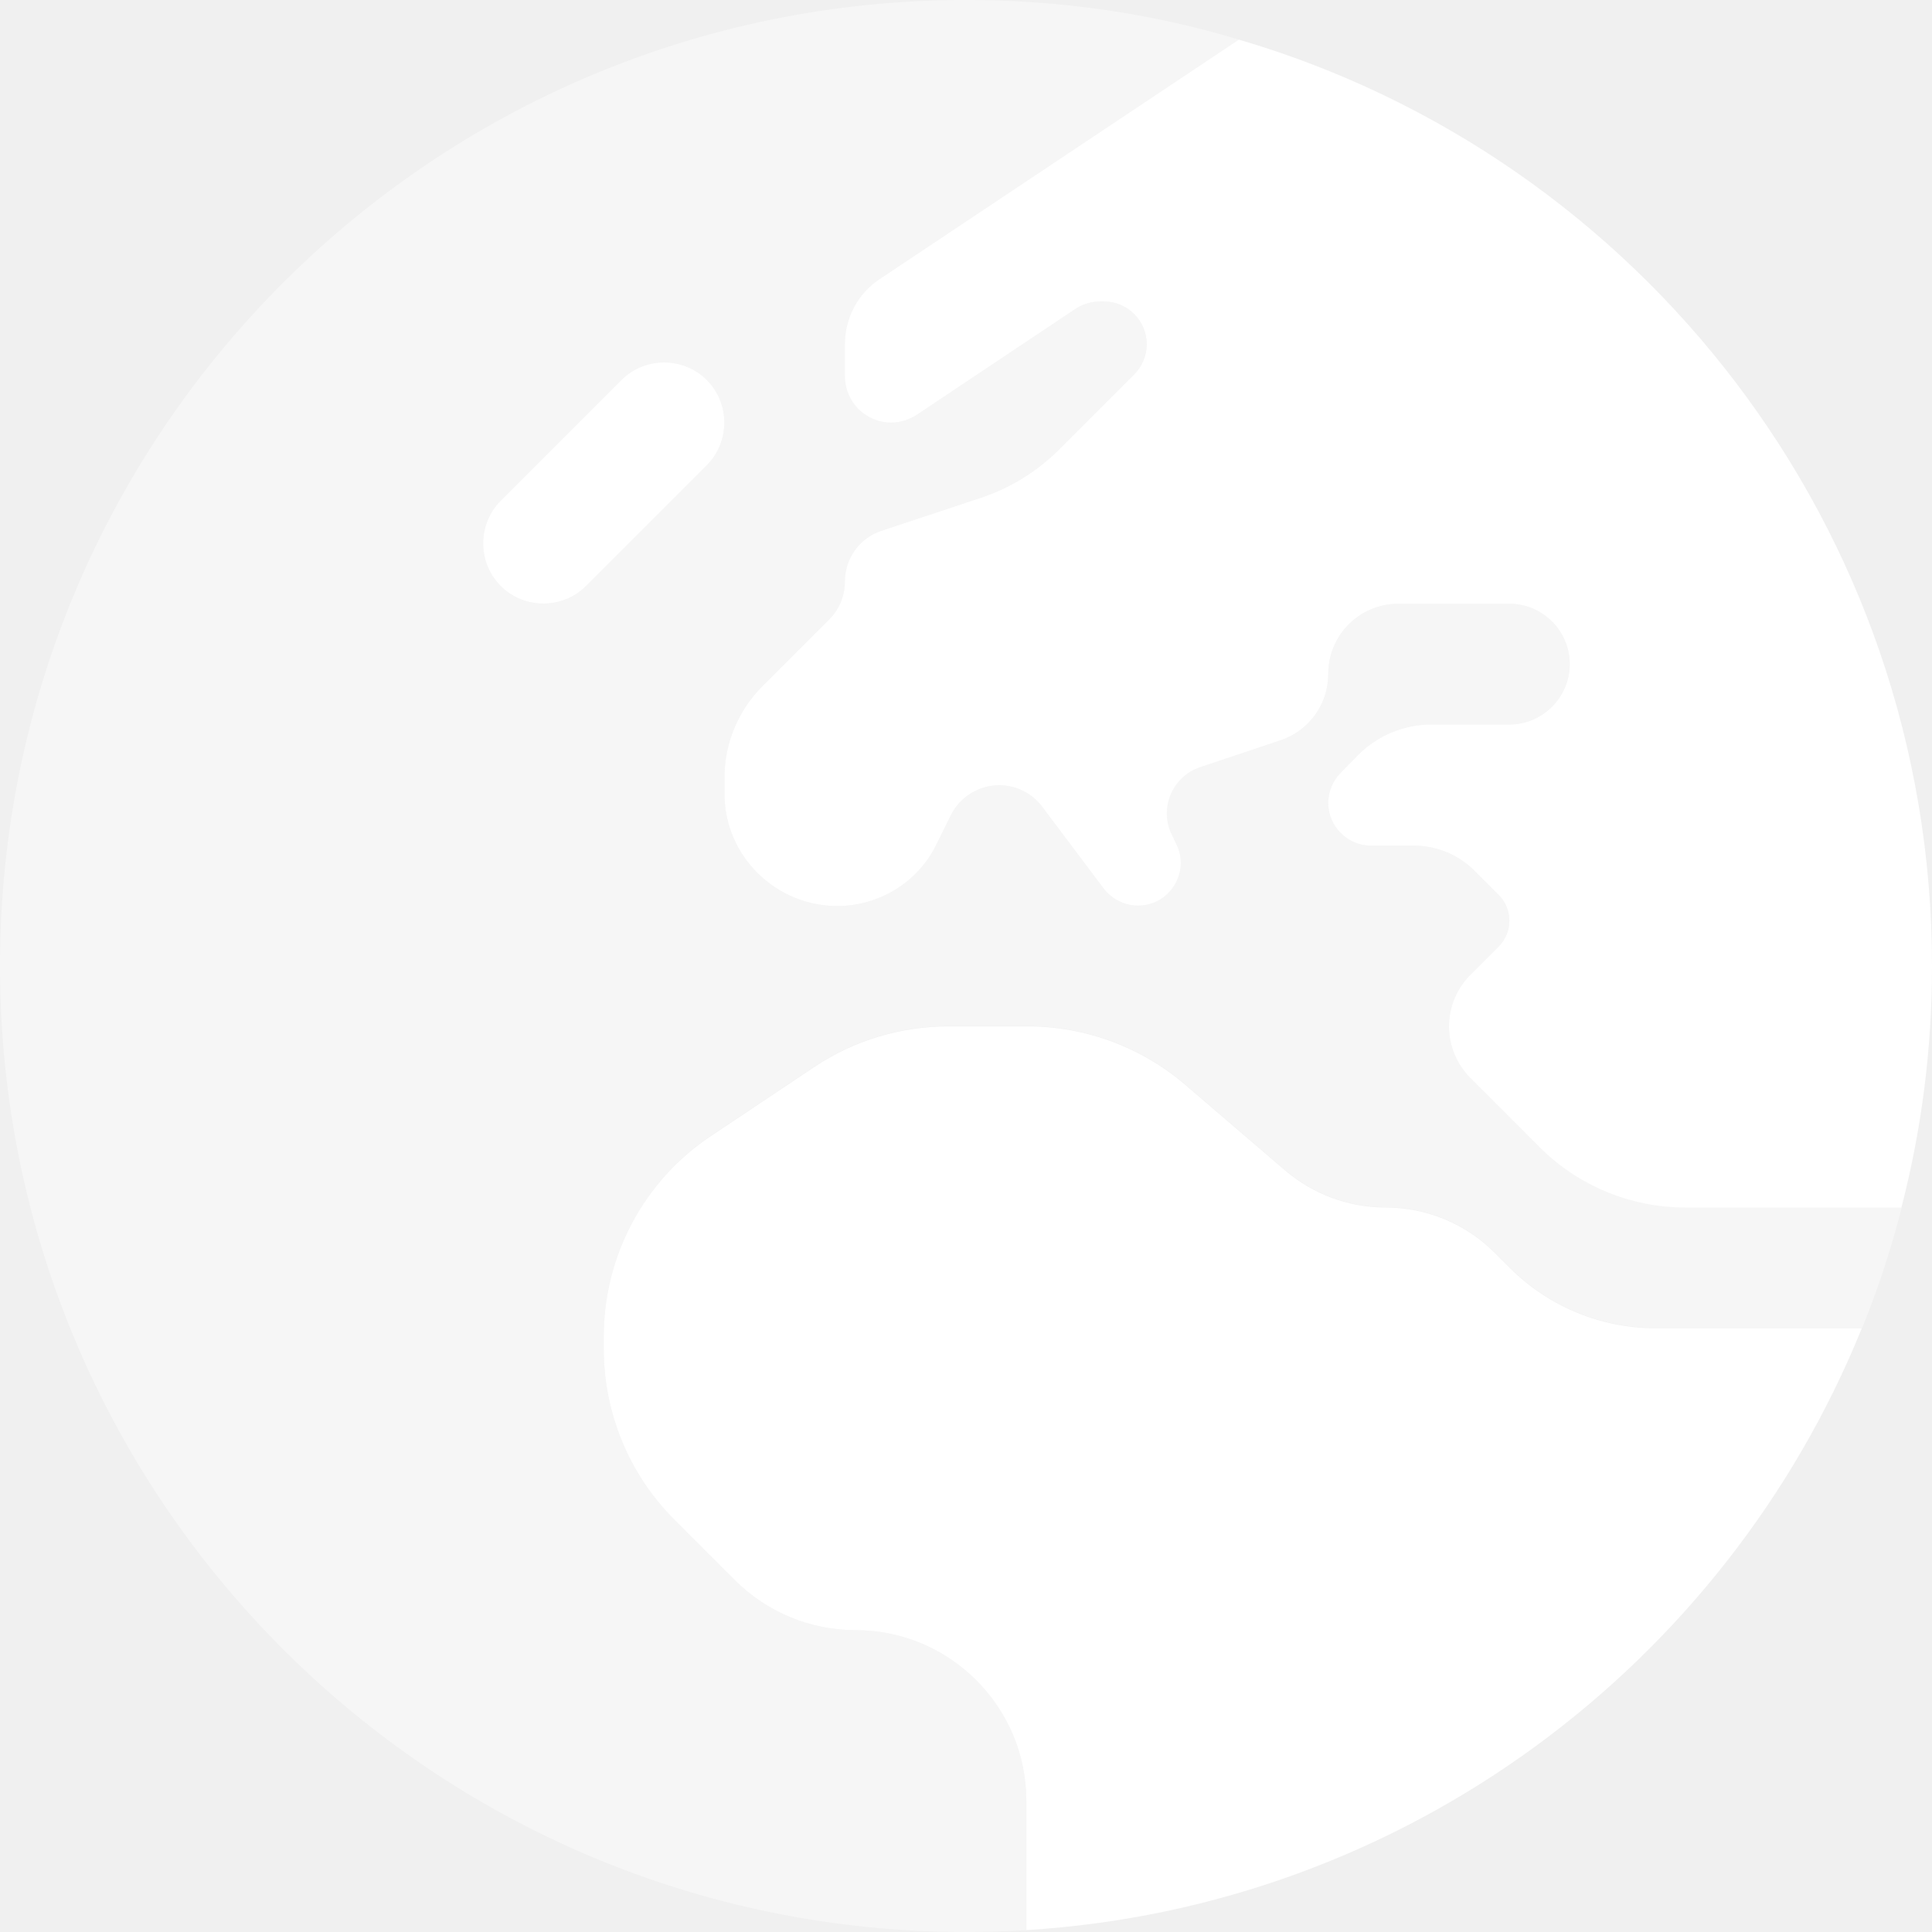
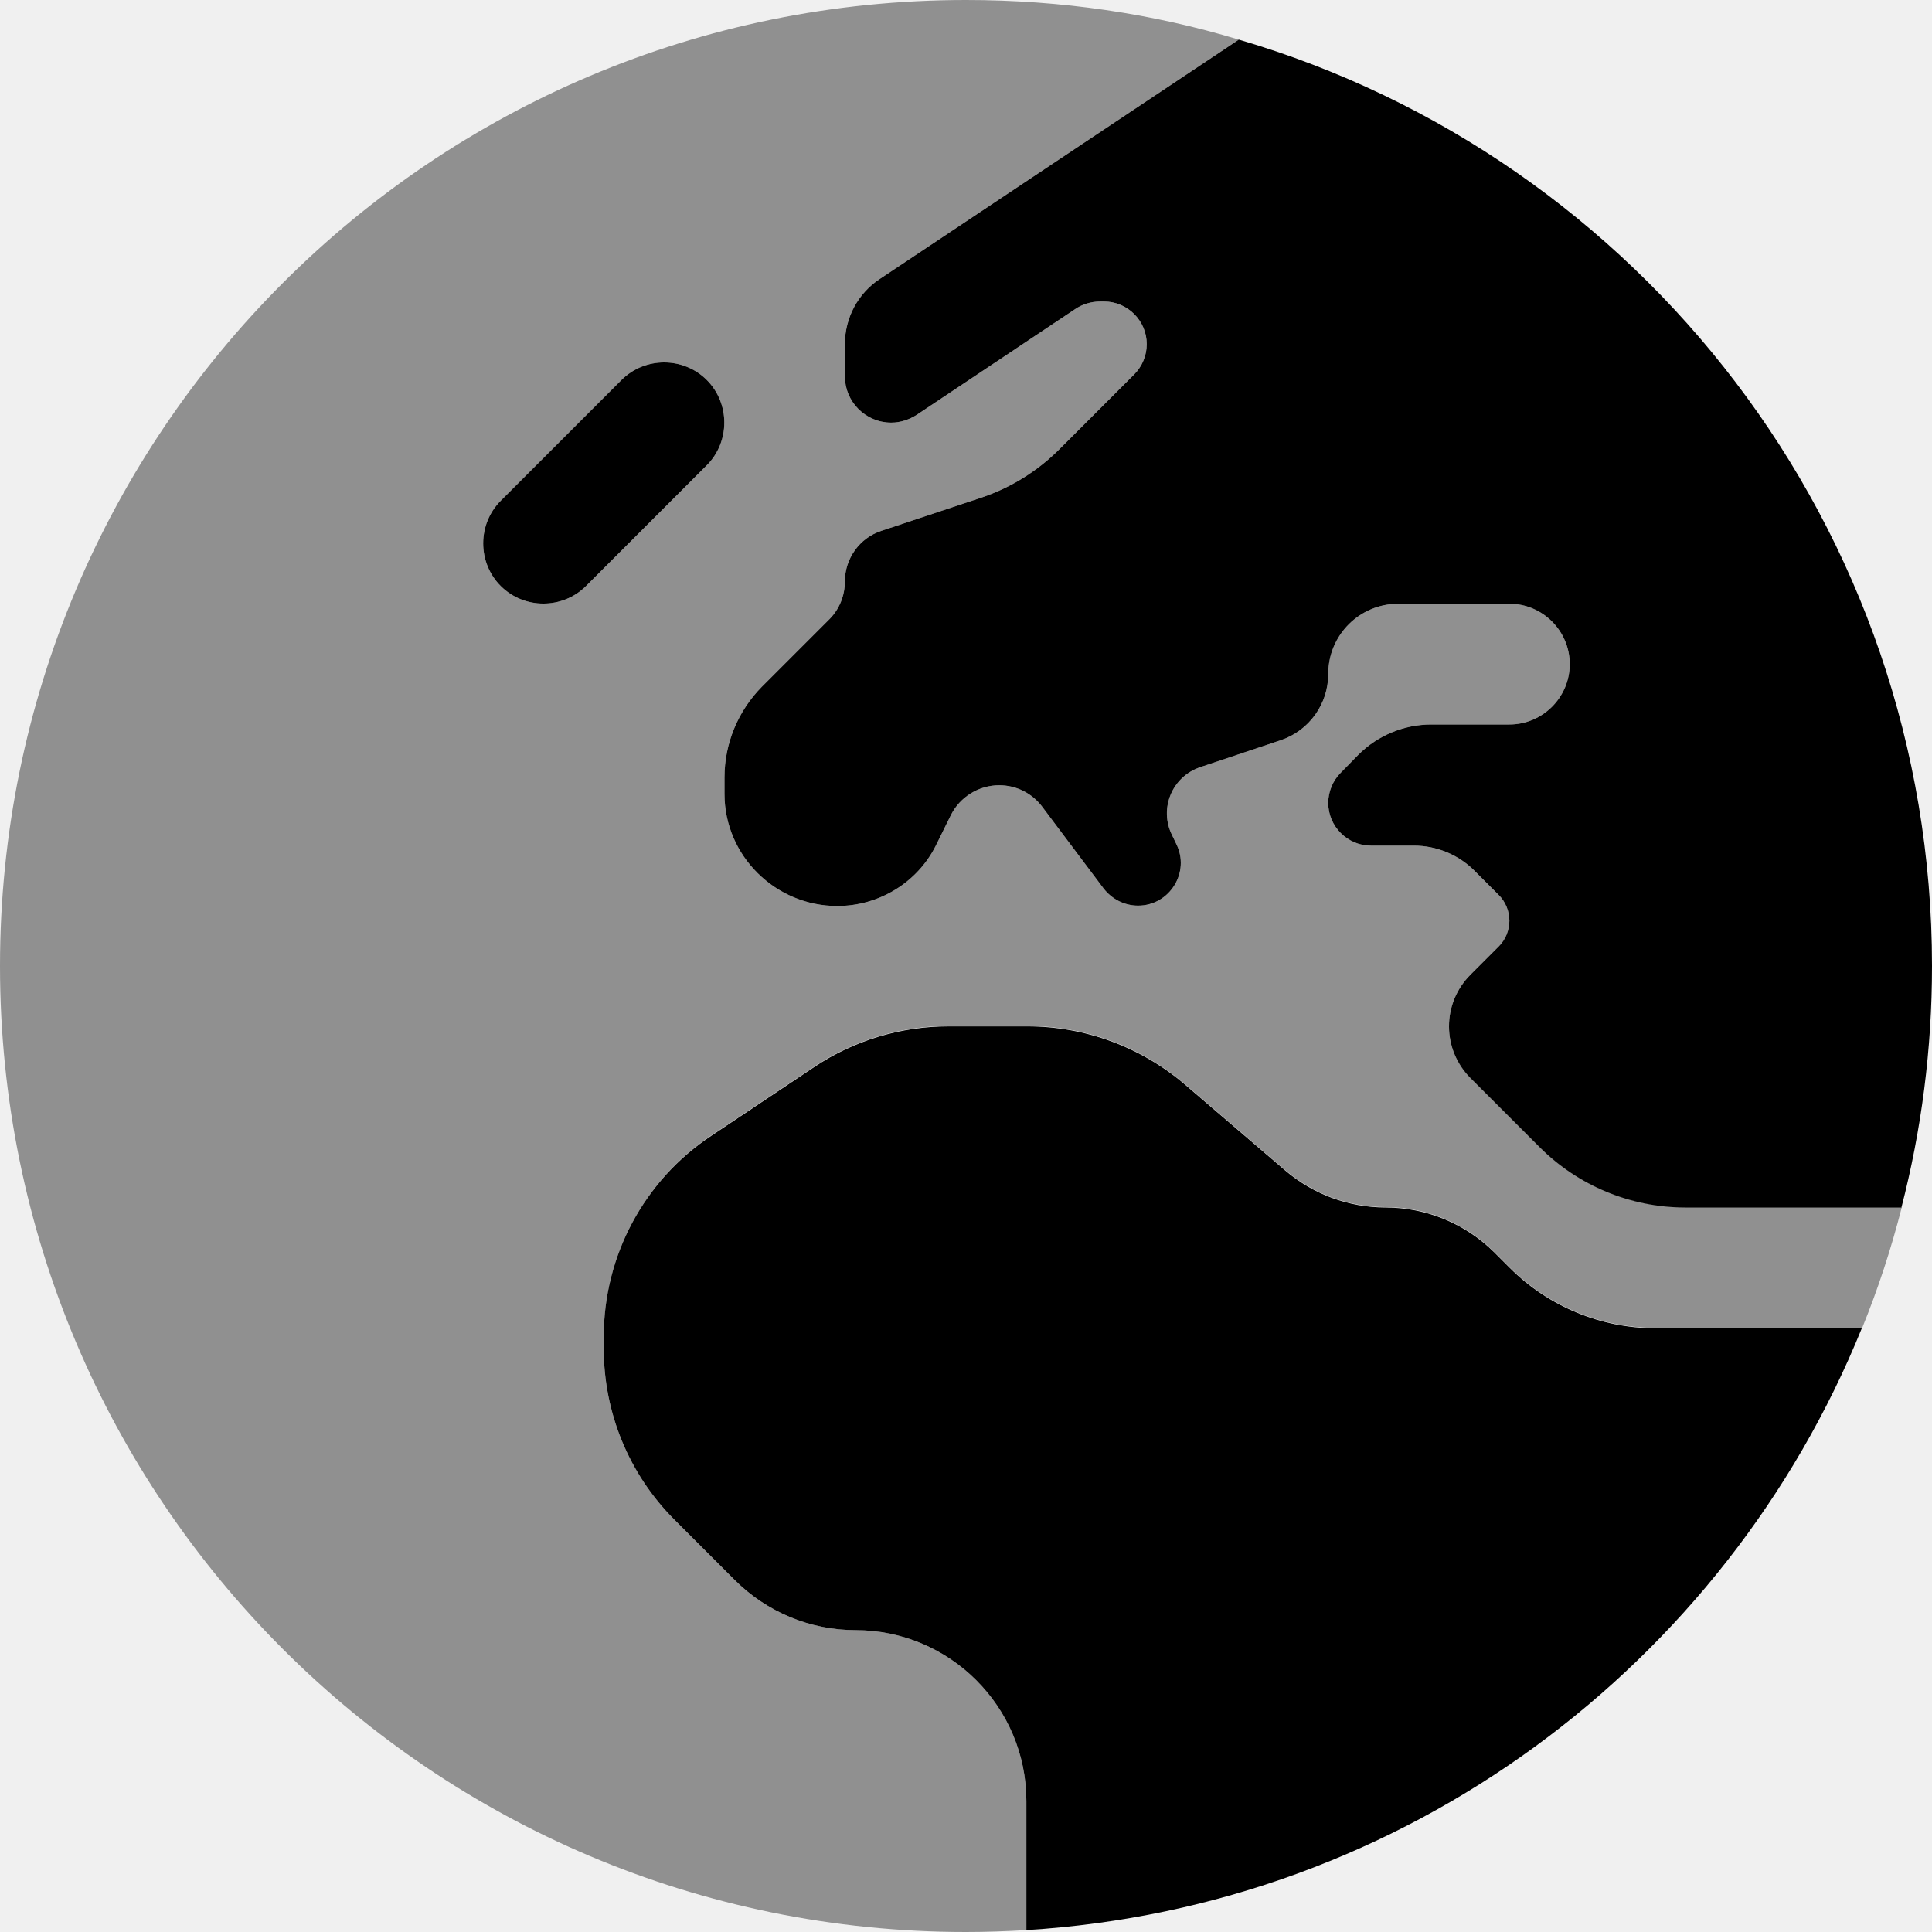
<svg xmlns="http://www.w3.org/2000/svg" width="100%" height="100%" viewBox="0 0 512 512" version="1.1" xml:space="preserve" style="fill-rule:evenodd;clip-rule:evenodd;stroke-linejoin:round;stroke-miterlimit:2;">
-   <path d="M192,210.4L192,206C192,197 195.6,188.4 201.9,182L219.8,164.1C222.4,161.5 223.9,157.9 223.9,154.1C223.9,148 227.8,142.6 233.5,140.7L260,131.9C267.8,129.3 274.9,124.9 280.7,119.1L300.6,99.2C302.7,97.1 303.9,94.2 303.9,91.2C303.9,85 298.8,79.9 292.6,79.9L291.6,79.9C289.2,79.9 286.8,80.6 284.8,82L243,109.9C241,111.2 238.6,112 236.2,112C229.4,112 223.9,106.5 223.9,99.7L223.9,91.2C223.9,84.2 227.4,77.7 233.2,73.9L328.3,10.5C305.5,3.6 281.2,0 256,0C114.6,0 0,114.6 0,256C0,397.4 114.6,512 256,512C261.4,512 266.7,511.8 272,511.5L272,477.3C272,452.3 251.7,432 226.7,432C214.7,432 203.2,427.2 194.7,418.7L178.7,402.7C166.7,390.7 160,374.4 160,357.4L160,354.2C160,332.8 170.7,312.8 188.5,300.9L215.9,282.6C226.4,275.6 238.8,271.9 251.4,271.9L272.3,271.9C287.6,271.9 302.4,277.4 314,287.3L340.6,310.1C348,316.4 357.4,319.9 367.2,319.9C378,319.9 388.4,324.2 396.1,331.9L400.1,335.9C410.3,346.1 424.2,351.9 438.7,351.9L493.5,351.9C497.7,341.6 501.2,330.9 504,319.9L446.6,319.9C432.1,319.9 418.2,314.1 408,303.9L389.7,285.6C386,282 384,277.1 384,272C384,266.9 386,262 389.7,258.3L397.2,250.8C399,249 400,246.5 400,244C400,241.5 399,239 397.2,237.2L390.7,230.7C386.5,226.5 380.7,224.1 374.7,224.1L363.3,224.1C357.1,224.1 352,219 352,212.8C352,209.8 353.2,206.9 355.3,204.8L360,200C365.1,194.9 372.1,192 379.3,192L400,192C408.8,192 416,184.8 416,176C416,167.2 408.8,160 400,160L370.6,160C360.3,160 352,168.3 352,178.6C352,186.6 346.9,193.7 339.3,196.2L318.1,203.3C310.6,205.8 307.1,214.3 310.6,221.3L311.7,223.6C315.5,231.1 310,240 301.6,240C298,240 294.7,238.3 292.5,235.5L276.2,213.8C273.5,210.2 269.3,208.1 264.8,208.1C259.4,208.1 254.4,211.2 252,216L248,224.1C243.1,233.9 232.9,240.1 221.9,240.1C205.5,240.1 192,226.8 192,210.4ZM187.3,123.3L155.3,155.3C149.1,161.5 138.9,161.5 132.7,155.3C126.5,149.1 126.5,138.9 132.7,132.7L164.7,100.7C170.9,94.5 181.1,94.5 187.3,100.7C193.5,106.9 193.5,117.1 187.3,123.3Z" style="fill:white;fill-opacity:0.4;fill-rule:nonzero;" />
-   <path d="M192,210.4L192,206C192,197 195.6,188.4 201.9,182L219.8,164.1C222.4,161.5 223.9,157.9 223.9,154.1C223.9,148 227.8,142.6 233.5,140.7L260,131.9C267.8,129.3 274.9,124.9 280.7,119.1L300.6,99.2C302.7,97.1 303.9,94.2 303.9,91.2C303.9,85 298.8,79.9 292.6,79.9L291.6,79.9C289.2,79.9 286.8,80.6 284.8,82L243,109.9C241,111.2 238.6,112 236.2,112C229.4,112 223.9,106.5 223.9,99.7L223.9,91.2C223.9,84.2 227.4,77.7 233.2,73.9L328.3,10.5C434.5,41.6 512,139.8 512,256C512,278.1 509.2,299.5 503.9,320L446.6,320C432.1,320 418.2,314.2 408,304L389.7,285.7C386,282 384,277.1 384,272C384,266.9 386,262 389.7,258.3L397.2,250.8C399,249 400,246.5 400,244C400,241.5 399,239 397.2,237.2L390.7,230.7C386.5,226.5 380.7,224.1 374.7,224.1L363.3,224.1C357.1,224.1 352,219 352,212.8C352,209.8 353.2,206.9 355.3,204.8L360,200C365.1,194.9 372.1,192 379.3,192L400,192C408.8,192 416,184.8 416,176C416,167.2 408.8,160 400,160L370.6,160C360.3,160 352,168.3 352,178.6C352,186.6 346.9,193.7 339.3,196.2L318.1,203.3C310.6,205.8 307.1,214.3 310.6,221.3L311.7,223.6C315.5,231.1 310,240 301.6,240C298,240 294.7,238.3 292.5,235.5L276.2,213.8C273.5,210.2 269.3,208.1 264.8,208.1C259.4,208.1 254.4,211.2 252,216L248,224.1C243.1,233.9 232.9,240.1 221.9,240.1C205.5,240.1 192,226.8 192,210.4ZM493.4,352C457.3,441.1 372.5,505.3 272,511.5L272,477.3C272,452.3 251.7,432 226.7,432C214.7,432 203.2,427.2 194.7,418.7L178.7,402.7C166.7,390.7 160,374.4 160,357.4L160,354.2C160,332.8 170.7,312.8 188.5,301L215.9,282.7C226.4,275.7 238.8,272 251.4,272L272.3,272C287.6,272 302.4,277.5 314,287.4L340.6,310.2C348,316.5 357.4,320 367.2,320C378,320 388.4,324.3 396.1,332L400.1,336C410.3,346.2 424.2,352 438.7,352L493.5,352L493.4,352ZM187.3,100.7C193.5,106.9 193.5,117.1 187.3,123.3L155.3,155.3C149.1,161.5 138.9,161.5 132.7,155.3C126.5,149.1 126.5,138.9 132.7,132.7L164.7,100.7C170.9,94.5 181.1,94.5 187.3,100.7Z" style="fill:white;fill-rule:nonzero;" />
+   <path d="M192,210.4L192,206C192,197 195.6,188.4 201.9,182L219.8,164.1C222.4,161.5 223.9,157.9 223.9,154.1C223.9,148 227.8,142.6 233.5,140.7L260,131.9C267.8,129.3 274.9,124.9 280.7,119.1L300.6,99.2C302.7,97.1 303.9,94.2 303.9,91.2C303.9,85 298.8,79.9 292.6,79.9L291.6,79.9C289.2,79.9 286.8,80.6 284.8,82L243,109.9C241,111.2 238.6,112 236.2,112C229.4,112 223.9,106.5 223.9,99.7L223.9,91.2C223.9,84.2 227.4,77.7 233.2,73.9L328.3,10.5C305.5,3.6 281.2,0 256,0C114.6,0 0,114.6 0,256C0,397.4 114.6,512 256,512C261.4,512 266.7,511.8 272,511.5L272,477.3C272,452.3 251.7,432 226.7,432C214.7,432 203.2,427.2 194.7,418.7L178.7,402.7C166.7,390.7 160,374.4 160,357.4L160,354.2C160,332.8 170.7,312.8 188.5,300.9L215.9,282.6C226.4,275.6 238.8,271.9 251.4,271.9L272.3,271.9C287.6,271.9 302.4,277.4 314,287.3L340.6,310.1C348,316.4 357.4,319.9 367.2,319.9C378,319.9 388.4,324.2 396.1,331.9L400.1,335.9C410.3,346.1 424.2,351.9 438.7,351.9L493.5,351.9C497.7,341.6 501.2,330.9 504,319.9L446.6,319.9C432.1,319.9 418.2,314.1 408,303.9L389.7,285.6C386,282 384,277.1 384,272C384,266.9 386,262 389.7,258.3L397.2,250.8C399,249 400,246.5 400,244C400,241.5 399,239 397.2,237.2L390.7,230.7C386.5,226.5 380.7,224.1 374.7,224.1L363.3,224.1C357.1,224.1 352,219 352,212.8C352,209.8 353.2,206.9 355.3,204.8L360,200C365.1,194.9 372.1,192 379.3,192L400,192C408.8,192 416,184.8 416,176C416,167.2 408.8,160 400,160L370.6,160C360.3,160 352,168.3 352,178.6C352,186.6 346.9,193.7 339.3,196.2L318.1,203.3C310.6,205.8 307.1,214.3 310.6,221.3L311.7,223.6C315.5,231.1 310,240 301.6,240C298,240 294.7,238.3 292.5,235.5L276.2,213.8C273.5,210.2 269.3,208.1 264.8,208.1C259.4,208.1 254.4,211.2 252,216L248,224.1C243.1,233.9 232.9,240.1 221.9,240.1C205.5,240.1 192,226.8 192,210.4ZM187.3,123.3L155.3,155.3C149.1,161.5 138.9,161.5 132.7,155.3C126.5,149.1 126.5,138.9 132.7,132.7L164.7,100.7C170.9,94.5 181.1,94.5 187.3,100.7C193.5,106.9 193.5,117.1 187.3,123.3Z" style="fill-opacity:0.4;fill-rule:nonzero;" />
+   <path d="M192,210.4L192,206C192,197 195.6,188.4 201.9,182L219.8,164.1C222.4,161.5 223.9,157.9 223.9,154.1C223.9,148 227.8,142.6 233.5,140.7L260,131.9C267.8,129.3 274.9,124.9 280.7,119.1L300.6,99.2C302.7,97.1 303.9,94.2 303.9,91.2C303.9,85 298.8,79.9 292.6,79.9L291.6,79.9C289.2,79.9 286.8,80.6 284.8,82L243,109.9C241,111.2 238.6,112 236.2,112C229.4,112 223.9,106.5 223.9,99.7L223.9,91.2C223.9,84.2 227.4,77.7 233.2,73.9L328.3,10.5C434.5,41.6 512,139.8 512,256C512,278.1 509.2,299.5 503.9,320L446.6,320C432.1,320 418.2,314.2 408,304L389.7,285.7C386,282 384,277.1 384,272C384,266.9 386,262 389.7,258.3L397.2,250.8C399,249 400,246.5 400,244C400,241.5 399,239 397.2,237.2L390.7,230.7C386.5,226.5 380.7,224.1 374.7,224.1L363.3,224.1C357.1,224.1 352,219 352,212.8C352,209.8 353.2,206.9 355.3,204.8L360,200C365.1,194.9 372.1,192 379.3,192L400,192C408.8,192 416,184.8 416,176C416,167.2 408.8,160 400,160L370.6,160C360.3,160 352,168.3 352,178.6C352,186.6 346.9,193.7 339.3,196.2L318.1,203.3C310.6,205.8 307.1,214.3 310.6,221.3L311.7,223.6C315.5,231.1 310,240 301.6,240C298,240 294.7,238.3 292.5,235.5L276.2,213.8C273.5,210.2 269.3,208.1 264.8,208.1C259.4,208.1 254.4,211.2 252,216L248,224.1C243.1,233.9 232.9,240.1 221.9,240.1C205.5,240.1 192,226.8 192,210.4ZM493.4,352C457.3,441.1 372.5,505.3 272,511.5L272,477.3C272,452.3 251.7,432 226.7,432C214.7,432 203.2,427.2 194.7,418.7L178.7,402.7C166.7,390.7 160,374.4 160,357.4L160,354.2C160,332.8 170.7,312.8 188.5,301L215.9,282.7C226.4,275.7 238.8,272 251.4,272L272.3,272C287.6,272 302.4,277.5 314,287.4L340.6,310.2C348,316.5 357.4,320 367.2,320C378,320 388.4,324.3 396.1,332L400.1,336C410.3,346.2 424.2,352 438.7,352L493.5,352L493.4,352ZM187.3,100.7C193.5,106.9 193.5,117.1 187.3,123.3L155.3,155.3C149.1,161.5 138.9,161.5 132.7,155.3C126.5,149.1 126.5,138.9 132.7,132.7L164.7,100.7C170.9,94.5 181.1,94.5 187.3,100.7Z" style="fill-rule:nonzero;" />
</svg>
